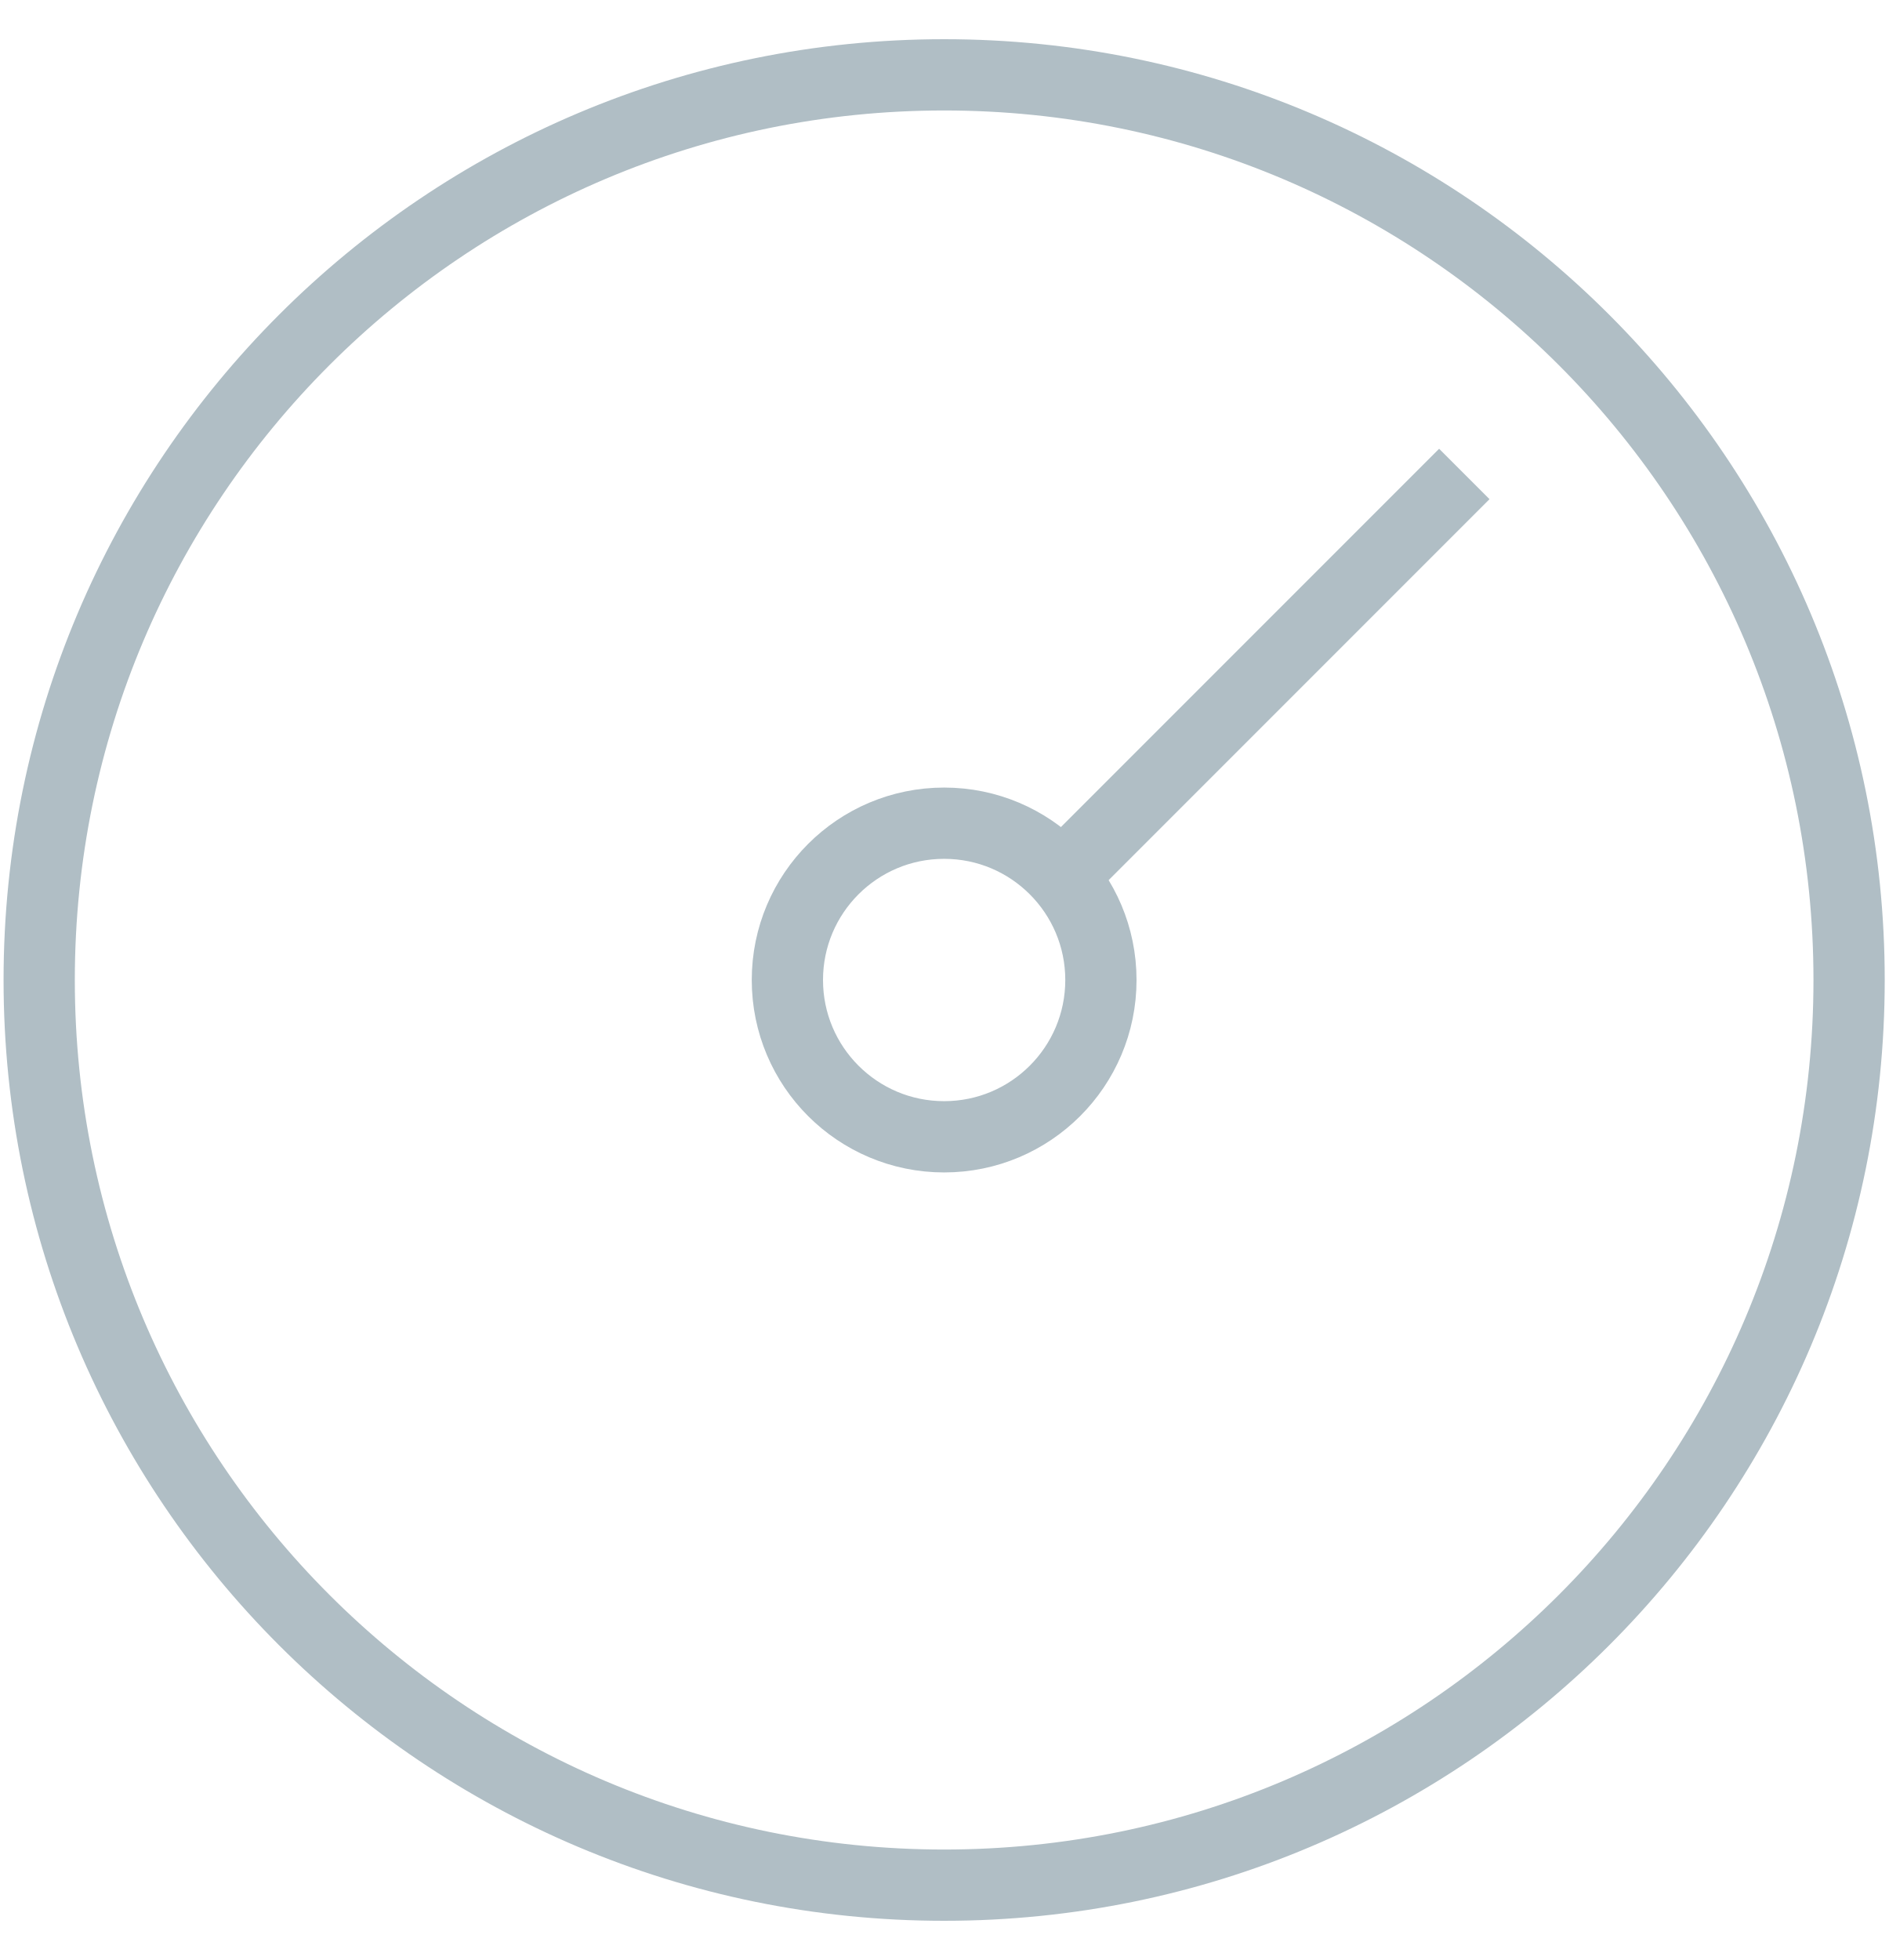
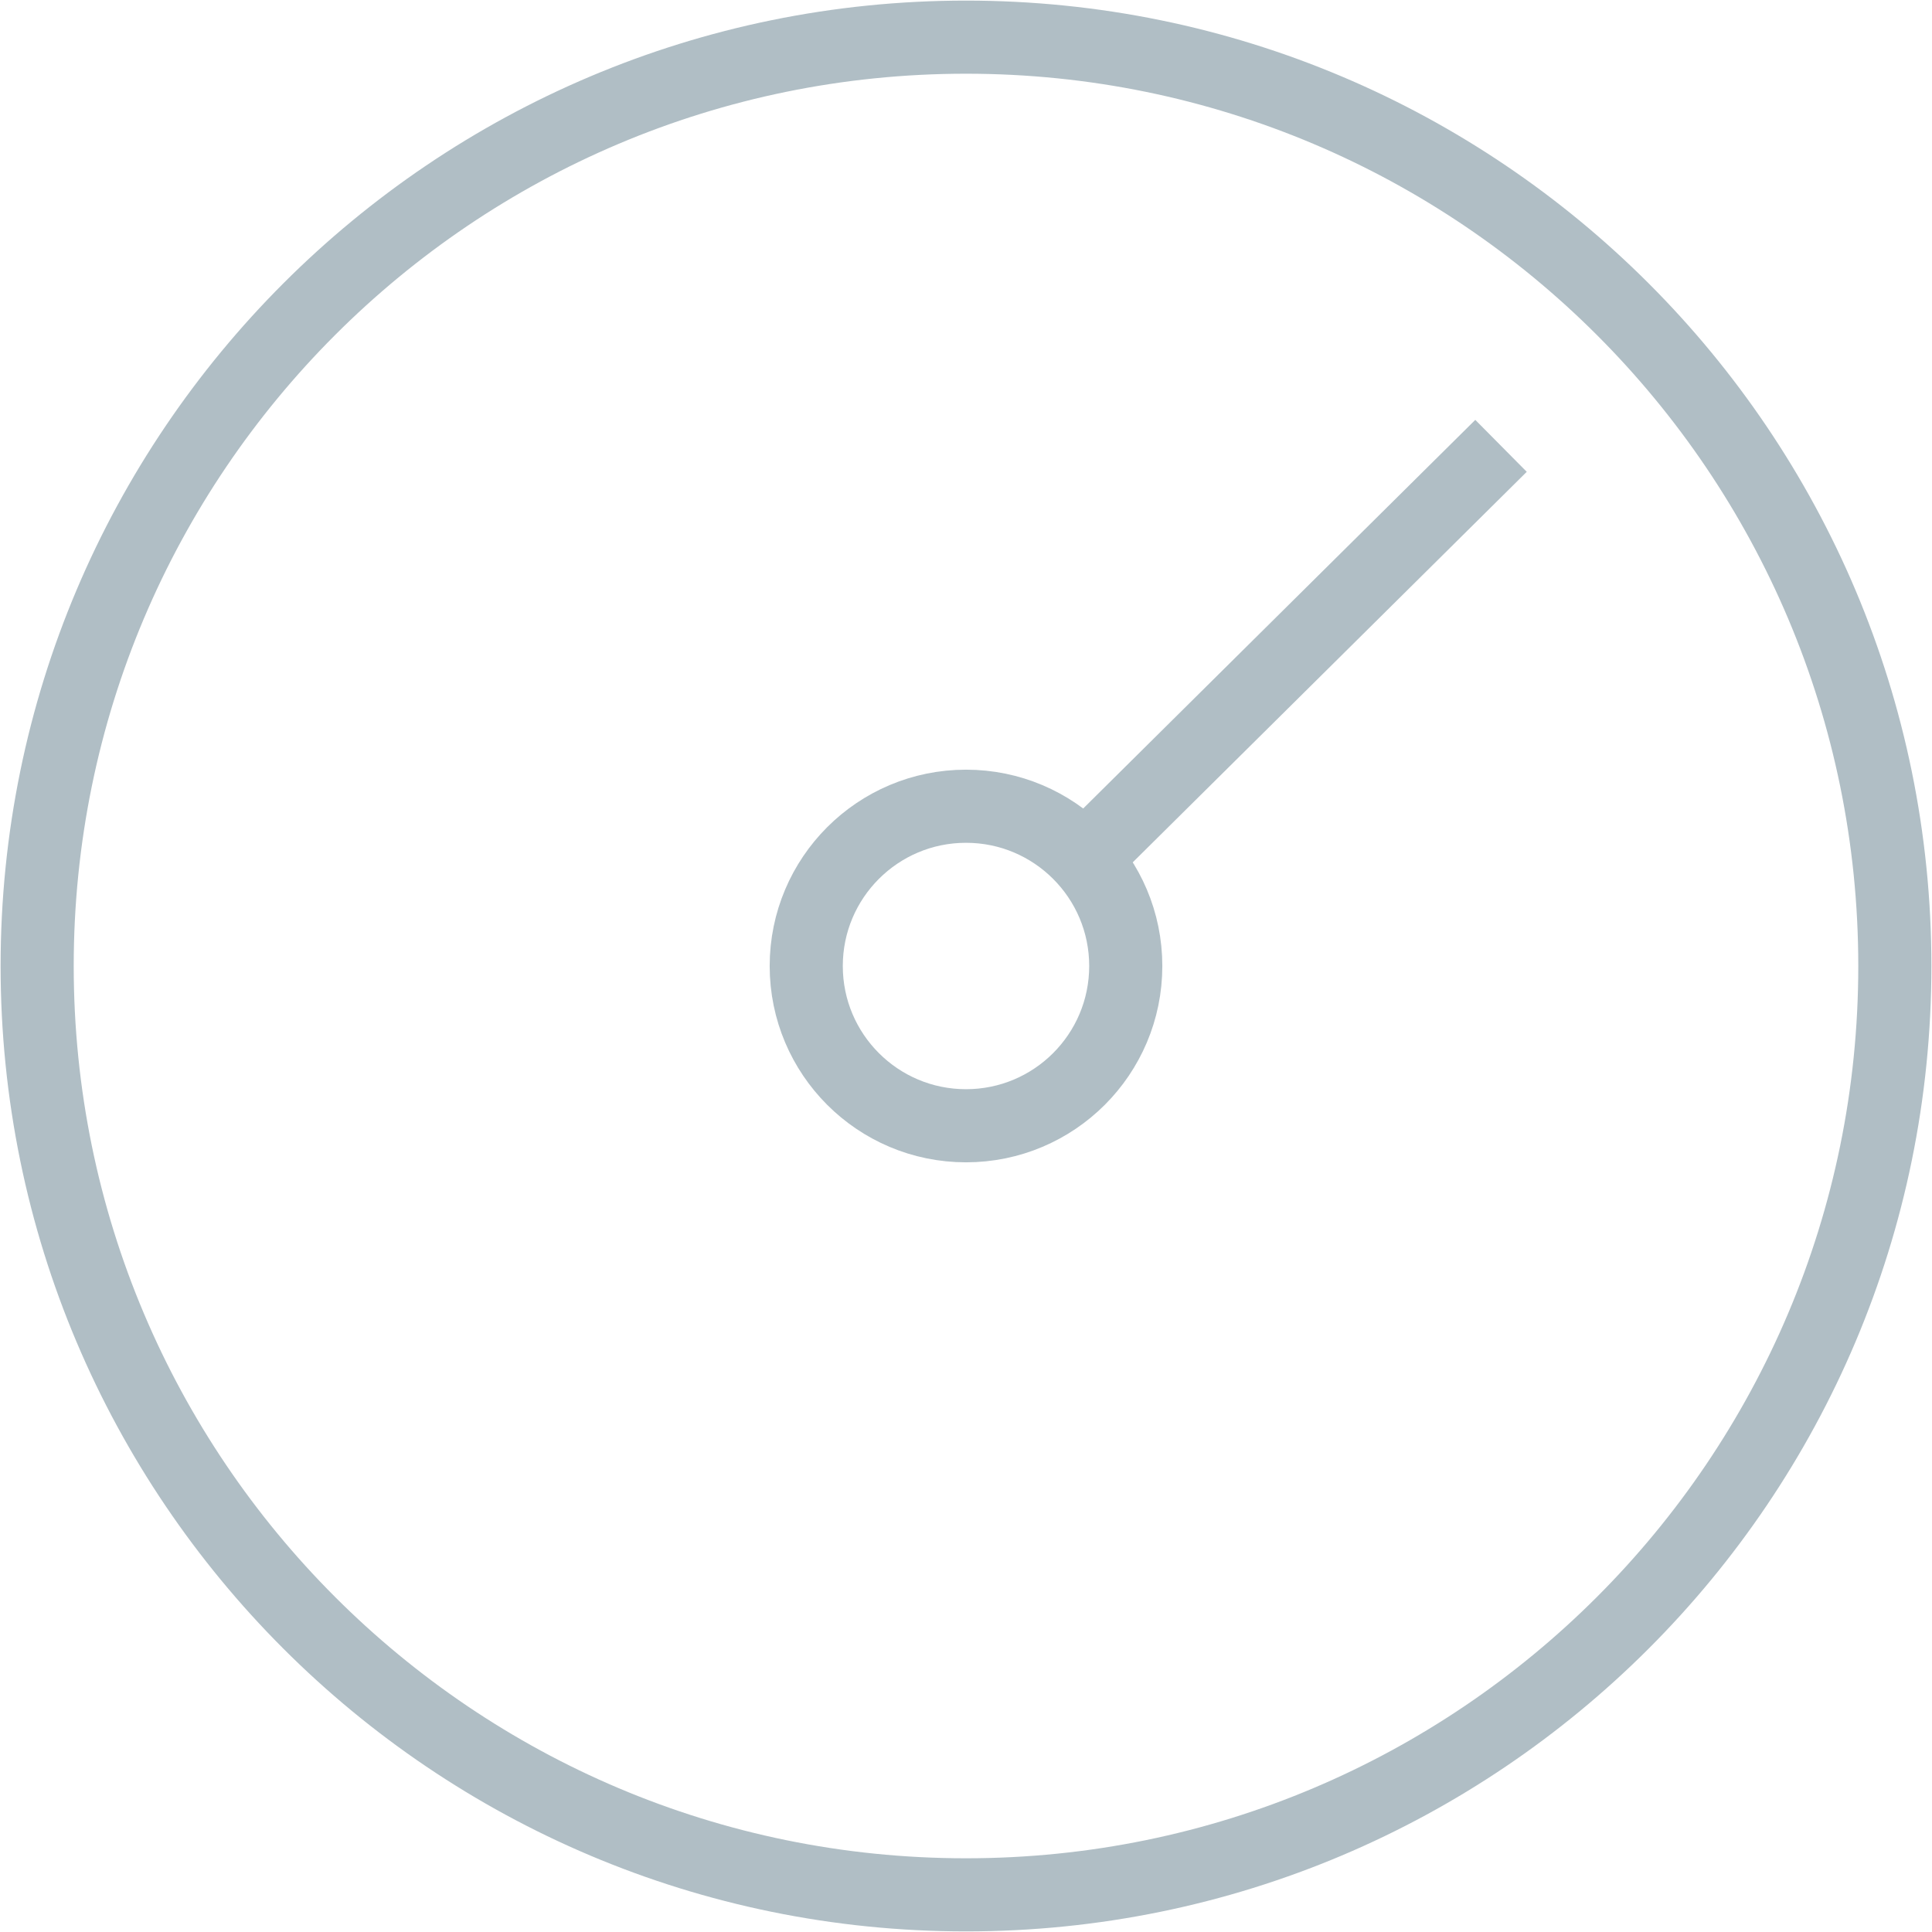
- <svg xmlns="http://www.w3.org/2000/svg" version="1.1" id="Layer_1" x="0px" y="0px" width="53px" height="55px" viewBox="0 5.5 53 55" enable-background="new 0 5.5 53 55" xml:space="preserve">
+ <svg xmlns="http://www.w3.org/2000/svg" version="1.1" id="Layer_1" x="0px" y="0px" width="52px" height="52px" viewBox="0.5 7 52 52" enable-background="new 0.5 7 52 52" xml:space="preserve">
  <g>
-     <circle fill="none" stroke="#B0BEC5" stroke-width="2" stroke-miterlimit="10" cx="26.5" cy="33" r="25.4" />
+     <circle fill="none" stroke="#B0BEC5" stroke-width="1.968" stroke-miterlimit="10" cx="26.5" cy="33" r="25" />
    <g>
-       <circle fill="none" stroke="#B0BEC5" stroke-width="2" stroke-miterlimit="10" cx="26.5" cy="33" r="4.4" />
-       <line fill="none" stroke="#B0BEC5" stroke-width="2" stroke-miterlimit="10" x1="29.7" y1="30.2" x2="41.1" y2="18.8" />
+       <circle fill="none" stroke="#B0BEC5" stroke-width="1.968" stroke-miterlimit="10" cx="26.5" cy="33" r="4.3" />
+       <line fill="none" stroke="#B0BEC5" stroke-width="1.968" stroke-miterlimit="10" x1="29.6" y1="30.2" x2="40.9" y2="19" />
    </g>
  </g>
</svg>
